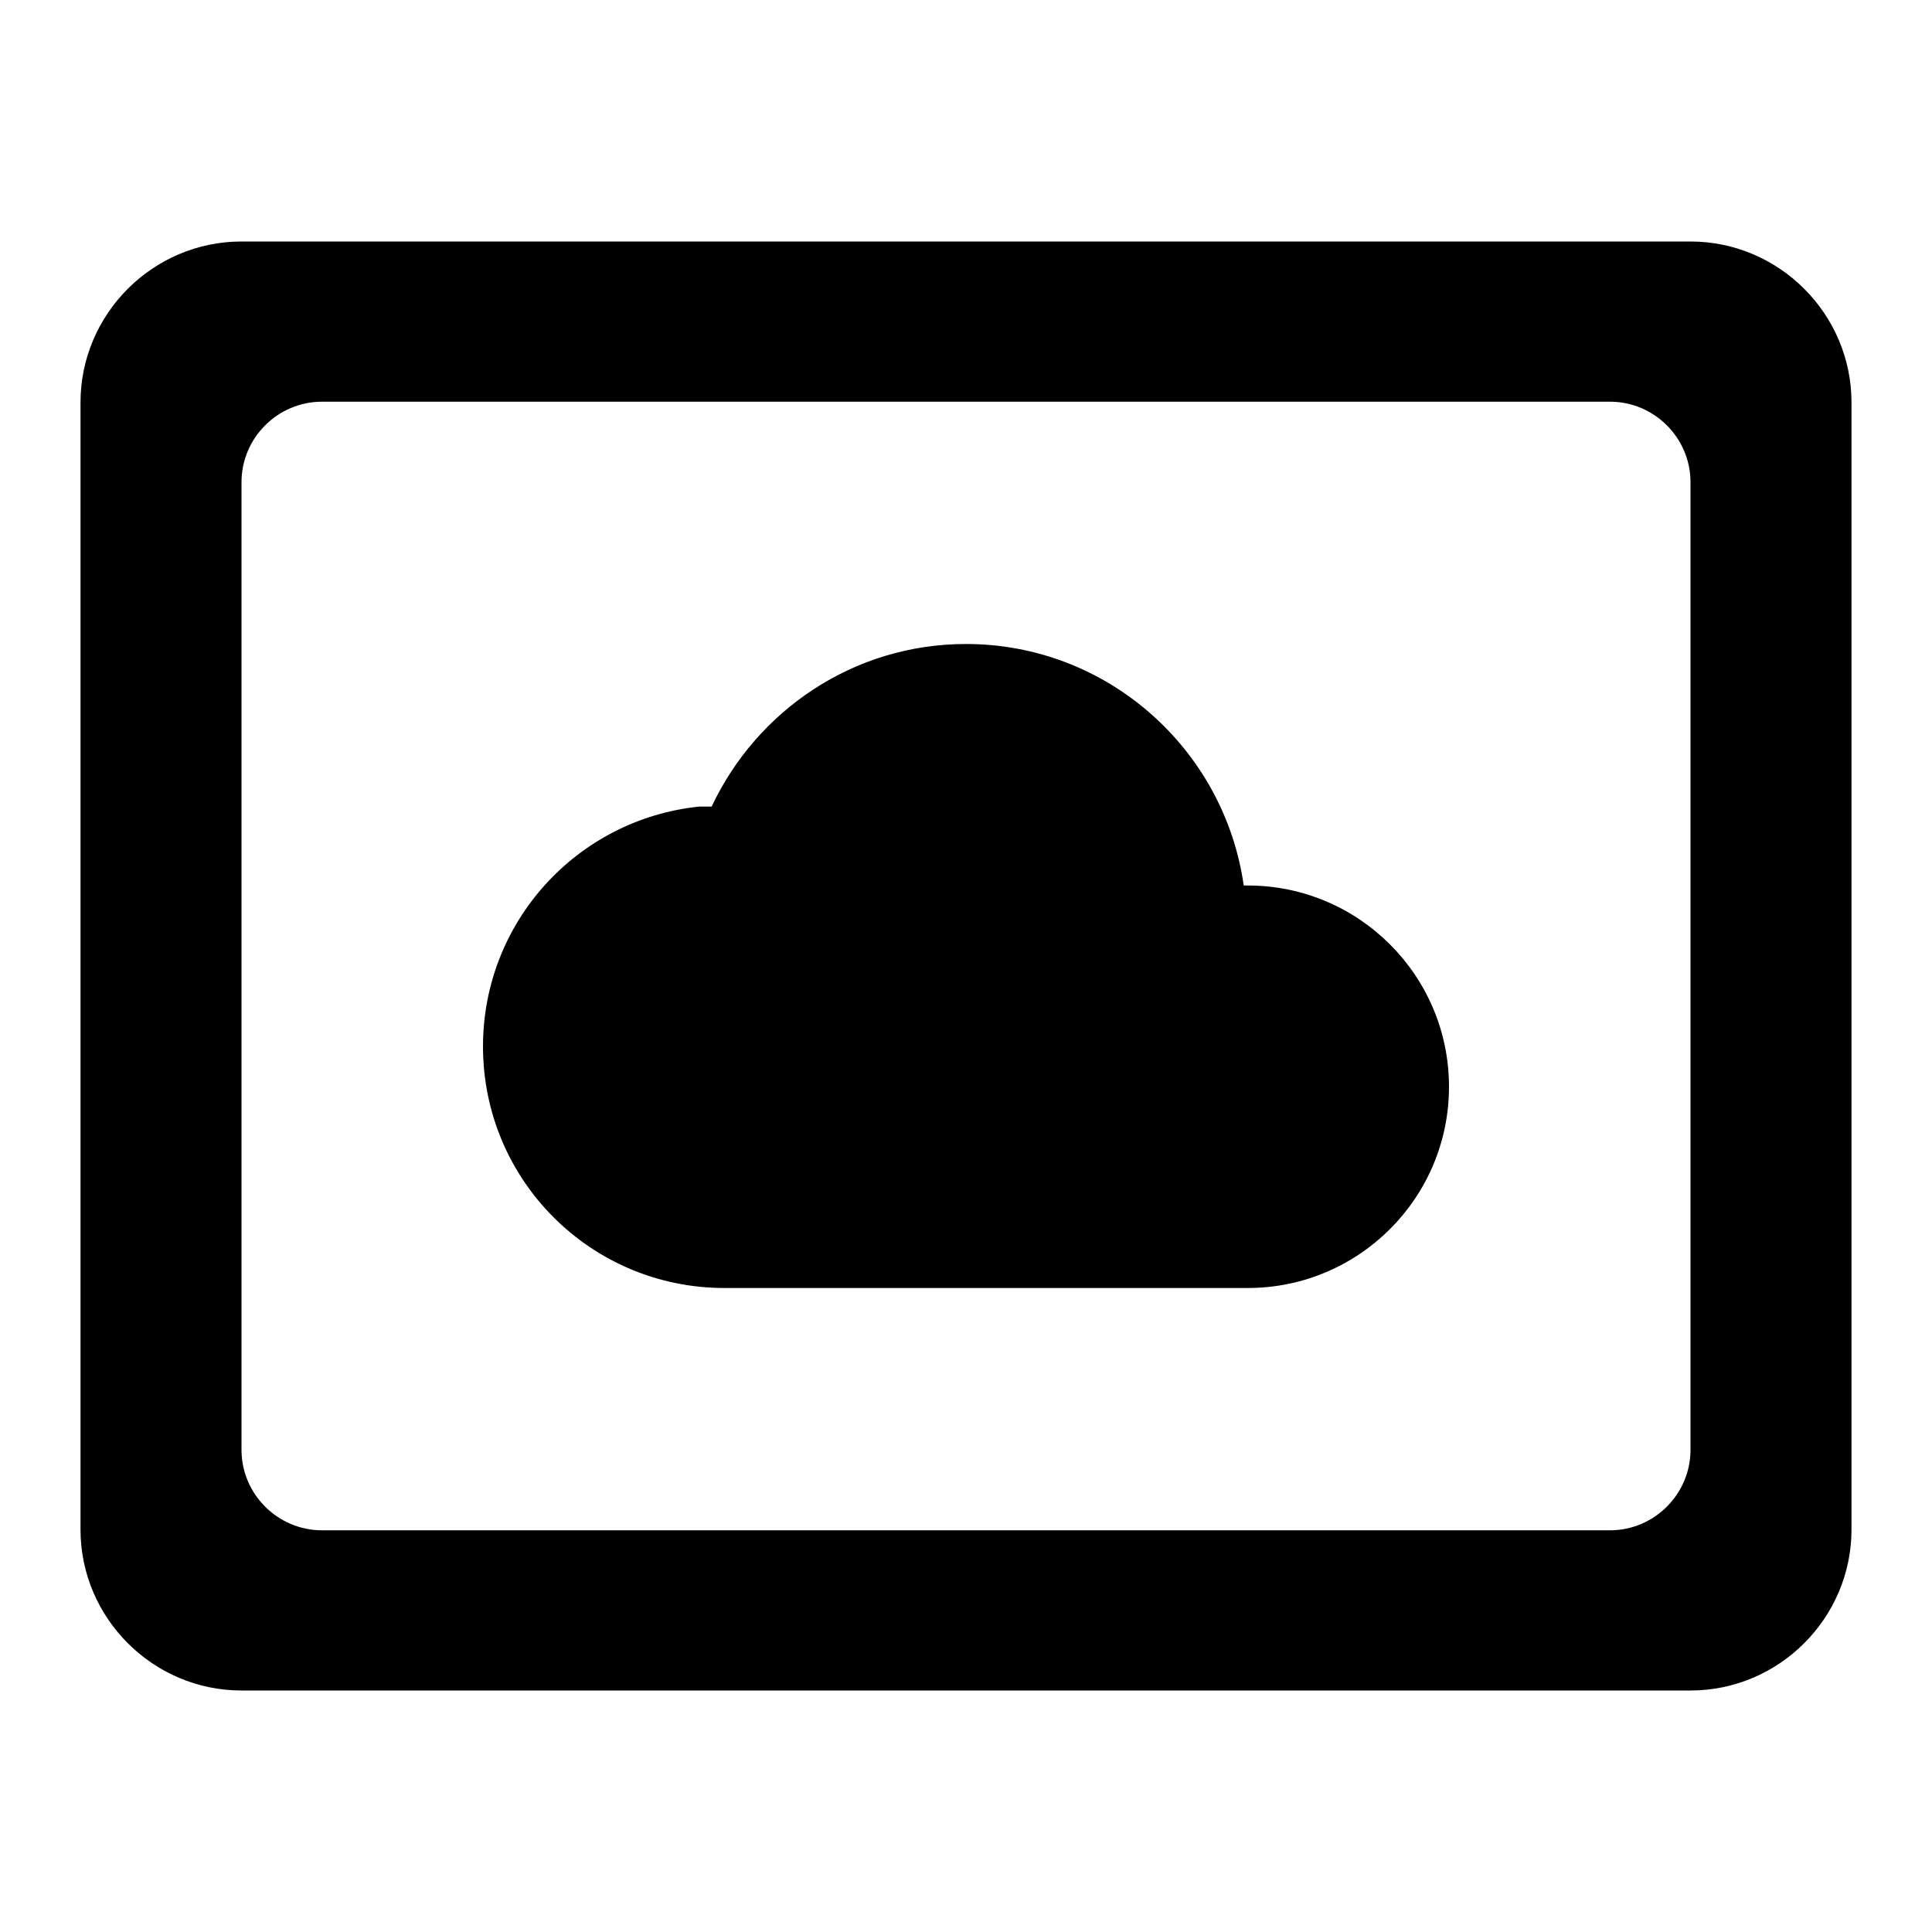
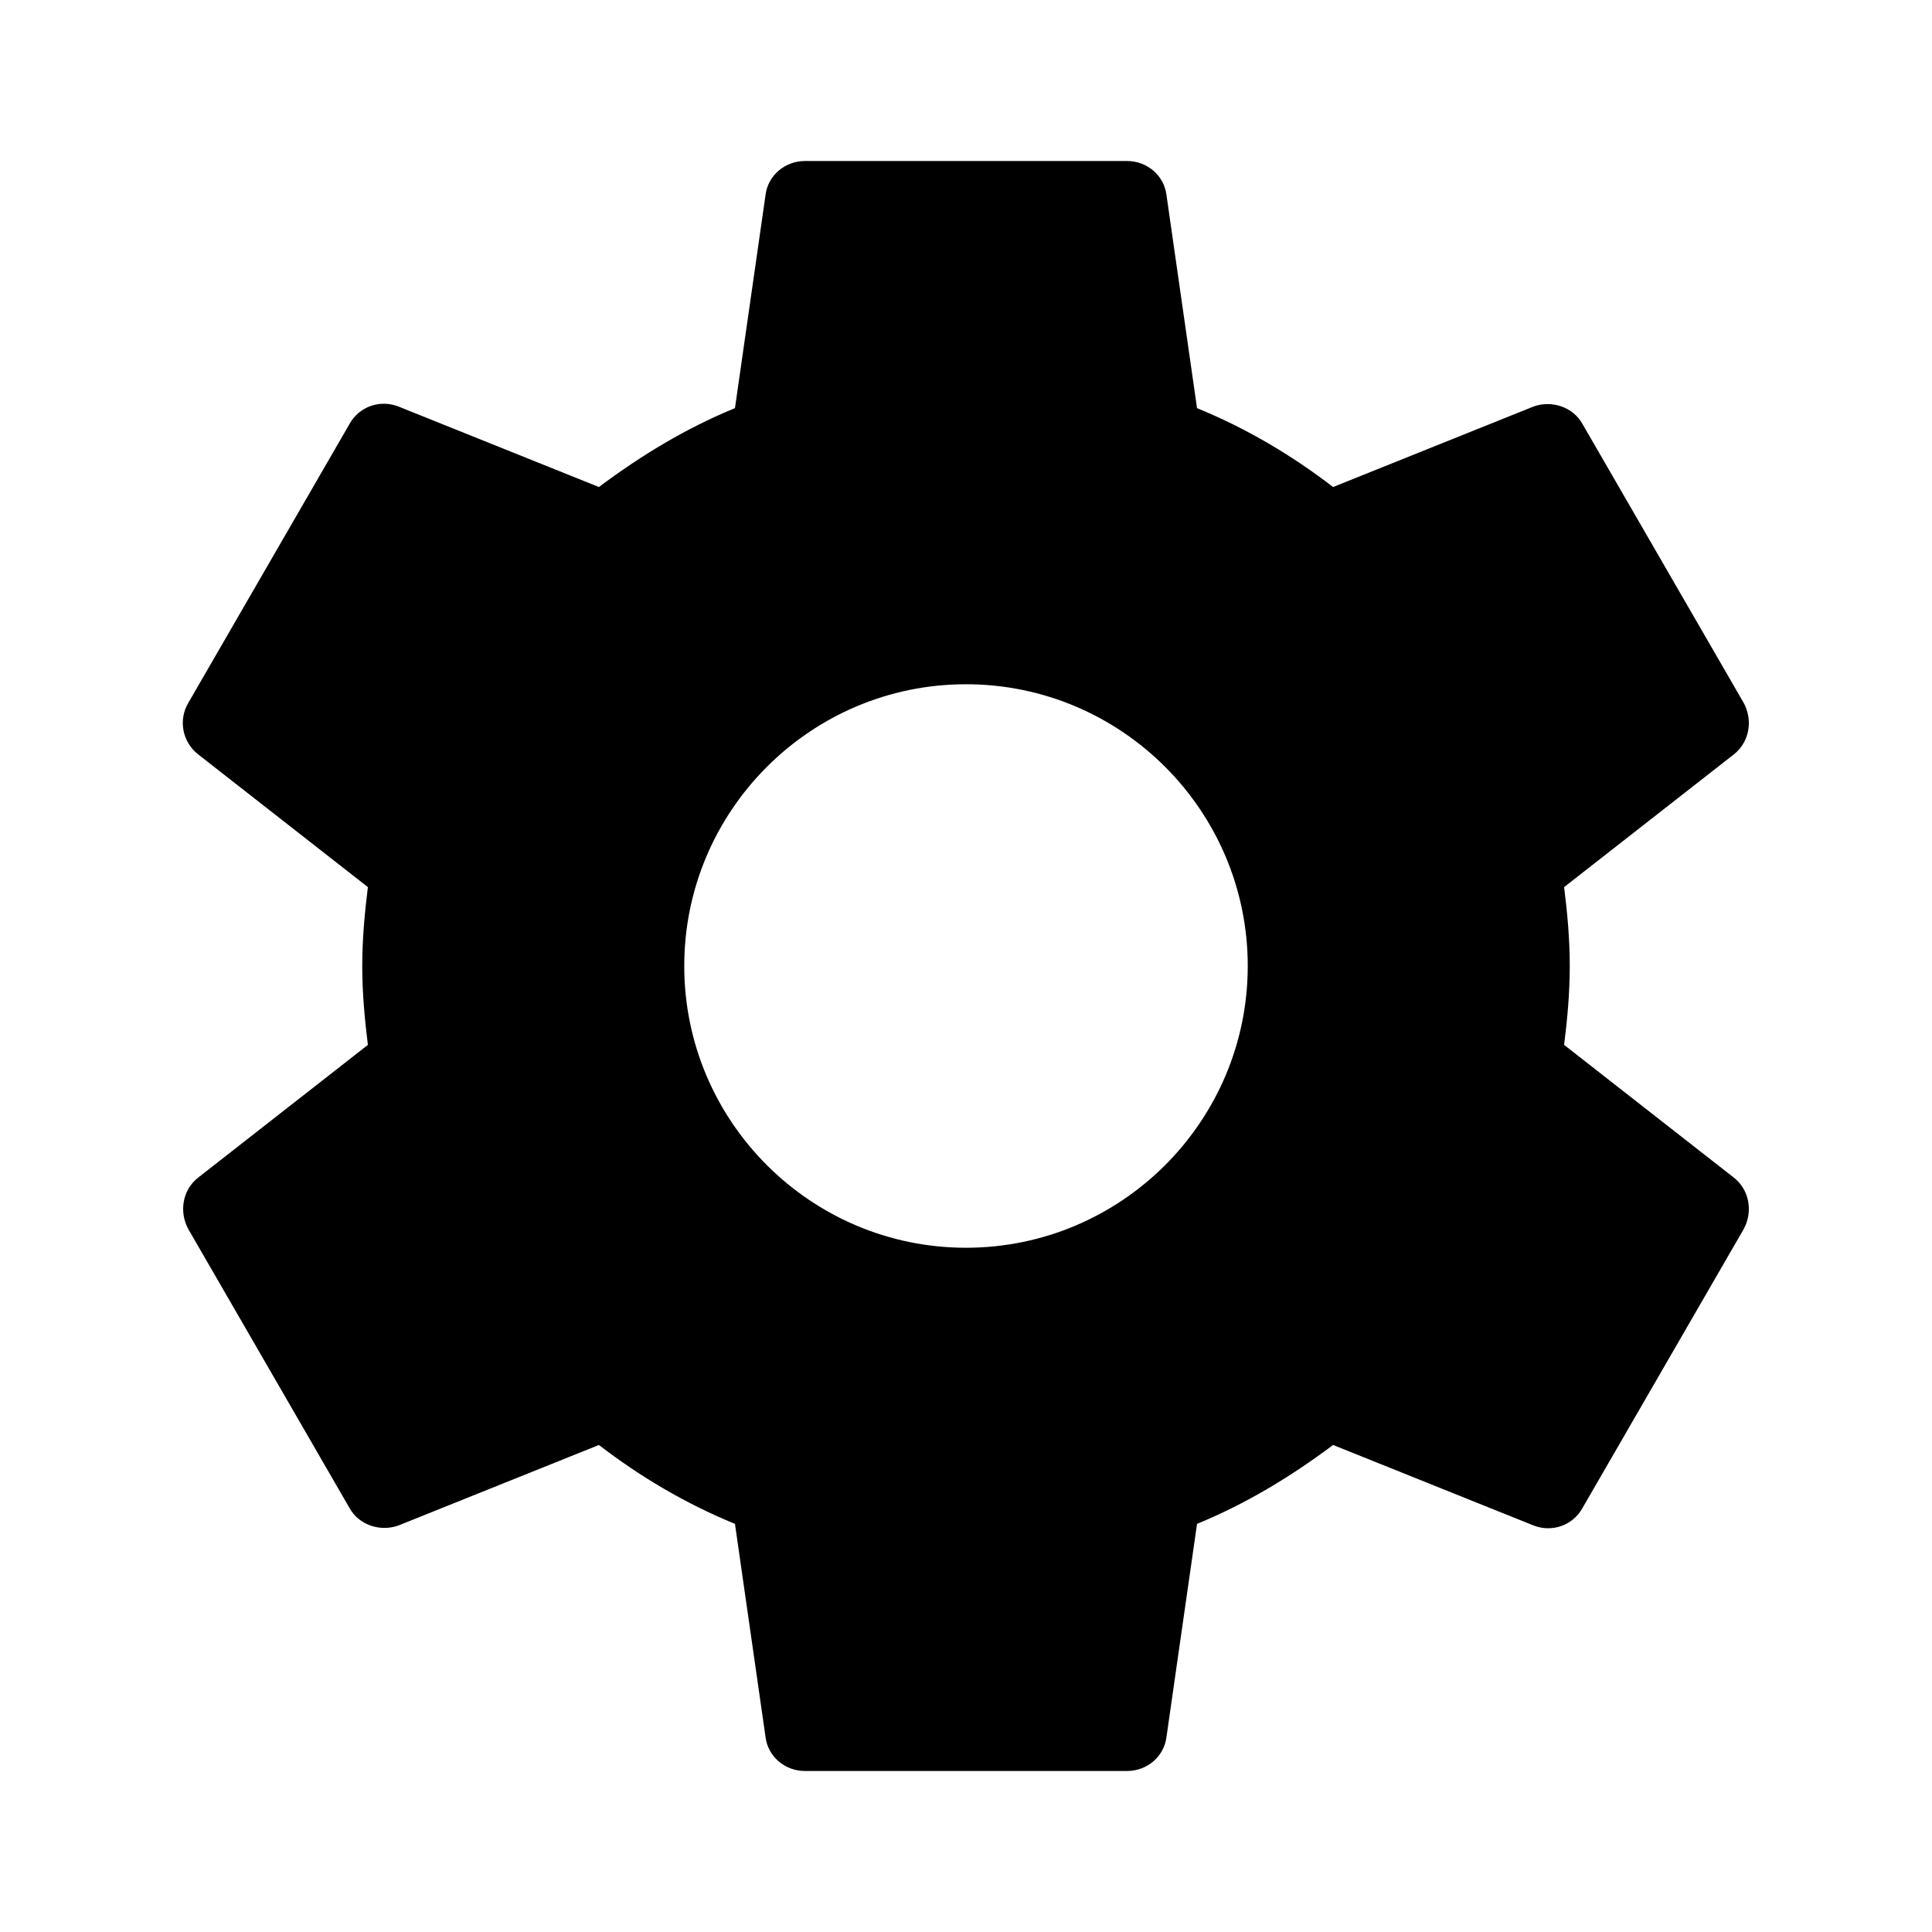
<svg xmlns="http://www.w3.org/2000/svg" height="24" viewBox="0 0 24 24" width="24">
-   <path d="M9 16h6.5c1.38 0 2.5-1.12 2.5-2.5S16.88 11 15.5 11h-.05c-.24-1.69-1.69-3-3.45-3-1.4 0-2.6.83-3.16 2.02h-.16C7.17 10.18 6 11.45 6 13c0 1.66 1.34 3 3 3zM21 3H3c-1.1 0-2 .9-2 2v14c0 1.1.9 2 2 2h18c1.1 0 2-.9 2-2V5c0-1.1-.9-2-2-2zm-1 16.01H4c-.55 0-1-.45-1-1V5.99c0-.55.45-1 1-1h16c.55 0 1 .45 1 1v12.02c0 .55-.45 1-1 1z" />
+   <path d="M19.43 12.98c.04-.32.07-.64.07-.98s-.03-.66-.07-.98l2.11-1.65c.19-.15.24-.42.12-.64l-2-3.46c-.12-.22-.39-.3-.61-.22l-2.49 1c-.52-.4-1.08-.73-1.69-.98l-.38-2.65C14.46 2.18 14.25 2 14 2h-4c-.25 0-.46.18-.49.42l-.38 2.65c-.61.25-1.17.59-1.69.98l-2.49-1c-.23-.09-.49 0-.61.22l-2 3.46c-.13.22-.07.49.12.64l2.11 1.65c-.04.32-.07.65-.07.98s.03.66.07.98l-2.11 1.65c-.19.15-.24.42-.12.64l2 3.46c.12.22.39.3.61.22l2.49-1c.52.4 1.08.73 1.69.98l.38 2.65c.03.24.24.42.49.42h4c.25 0 .46-.18.49-.42l.38-2.65c.61-.25 1.17-.59 1.69-.98l2.49 1c.23.09.49 0 .61-.22l2-3.46c.12-.22.07-.49-.12-.64l-2.11-1.65zM12 15.5c-1.93 0-3.5-1.57-3.5-3.5s1.57-3.5 3.5-3.5 3.5 1.57 3.5 3.5-1.57 3.5-3.5 3.5z" />
</svg>
